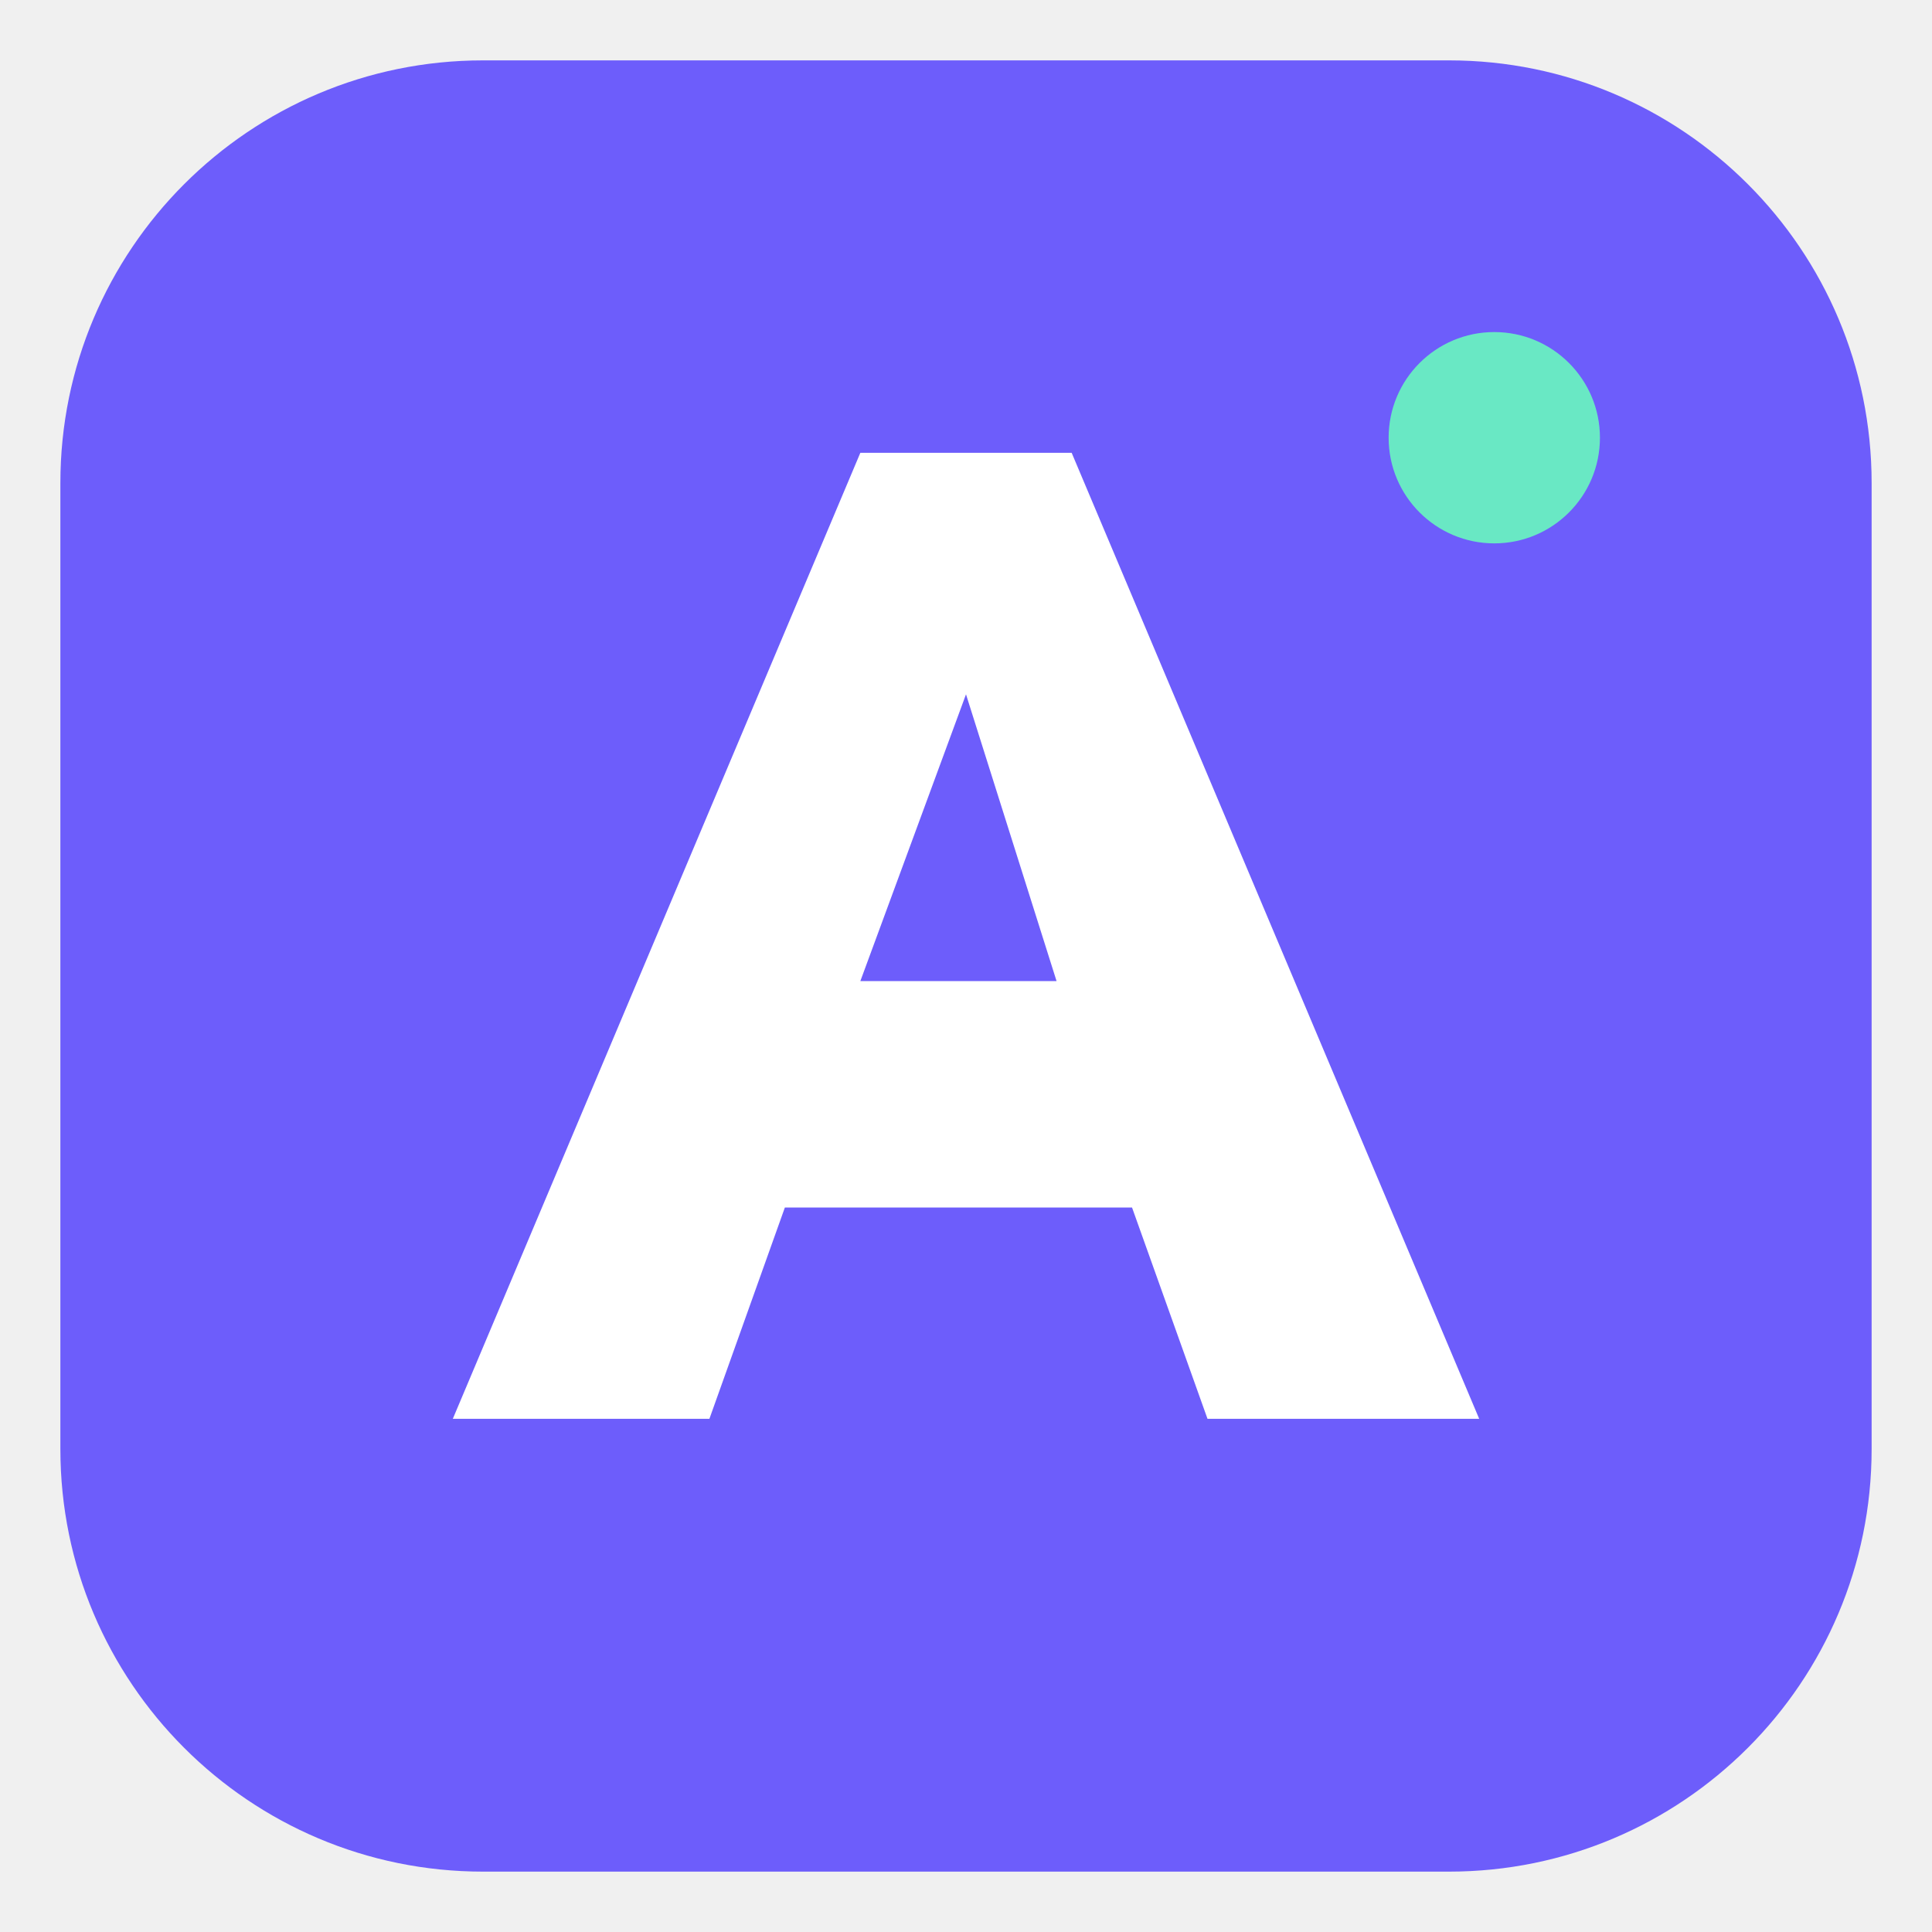
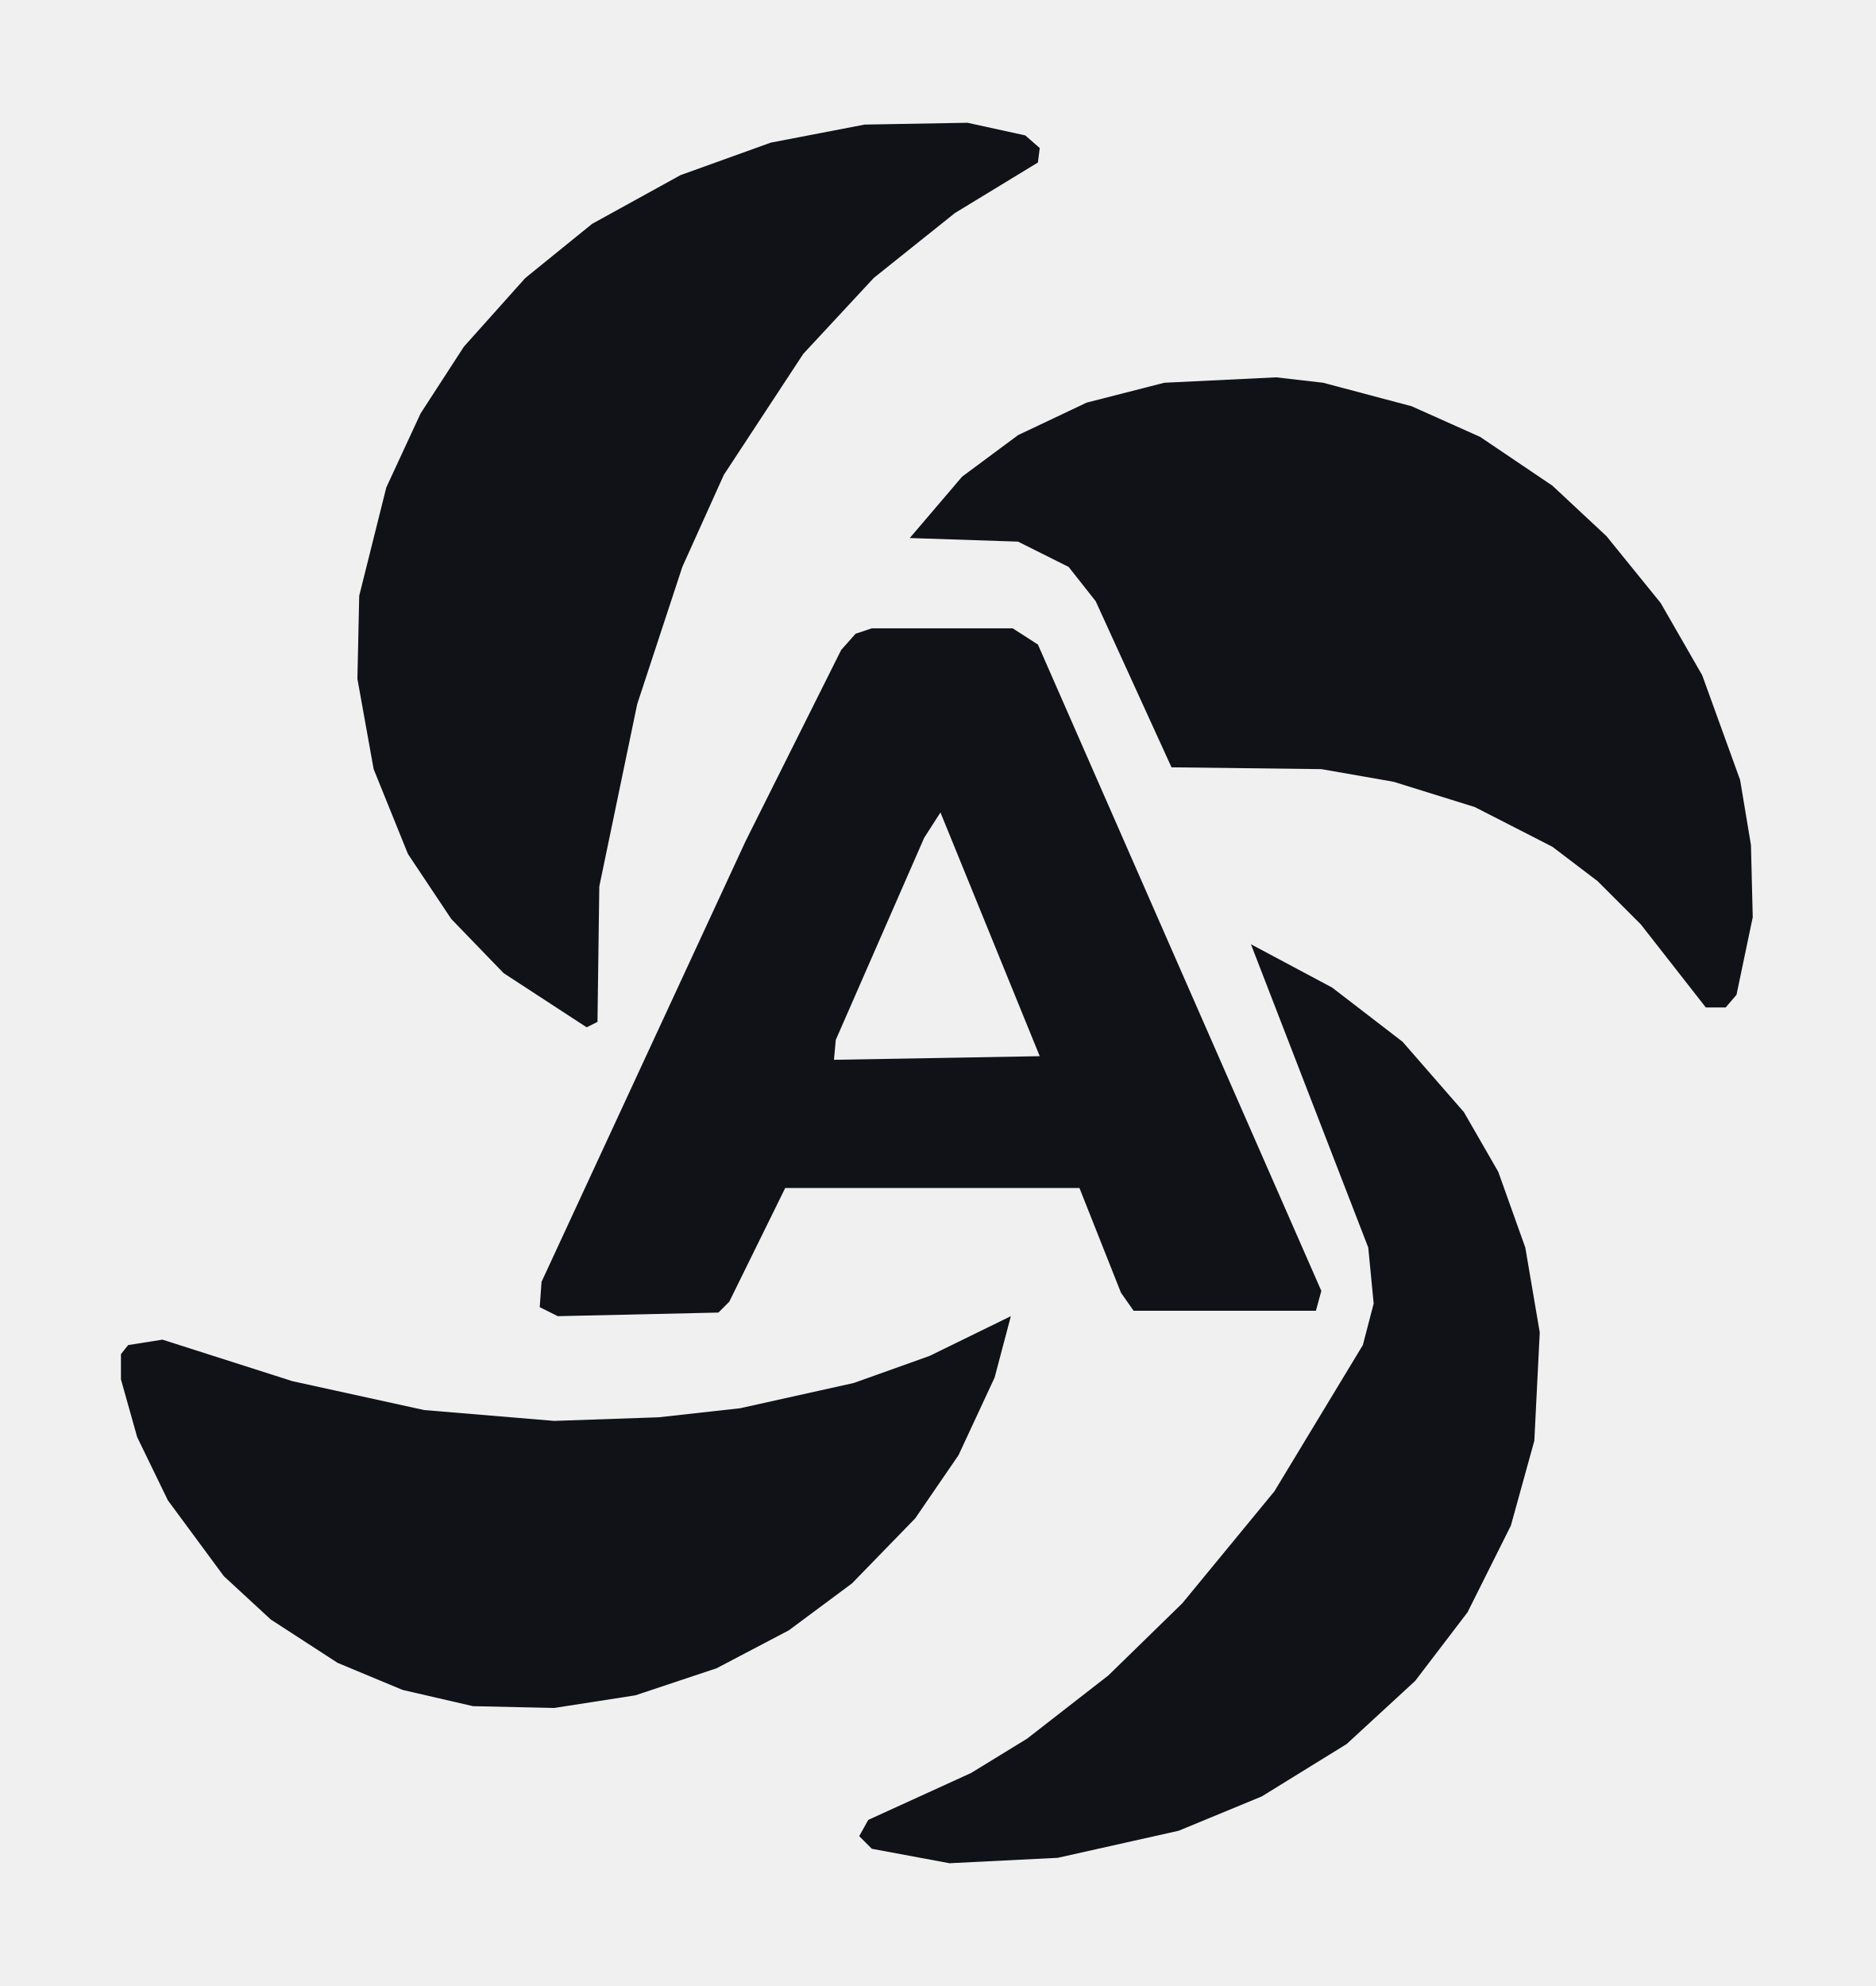
- <svg xmlns="http://www.w3.org/2000/svg" viewBox="0 0 128 128">
-   <rect x="4" y="4" width="120" height="120" rx="28" fill="#6D5DFB" />
-   <path d="M30 94 57 30h14l27 64H80l-5-14H52l-5 14zm27-29h13l-6-19z" fill="white" />
-   <circle cx="99" cy="29" r="7" fill="#69E8C4" />
+ <svg xmlns="http://www.w3.org/2000/svg" viewBox="0 0 1039 1100">
+   <path fill="#111118" fill-rule="evenodd" d="M560,729L515,751L473,766L410,780L365,785L307,787L235,781L162,765L90,742L71,745L67,750L67,764L76,796L93,831L124,873L150,897L187,921L223,936L262,945L307,946L352,939L397,924L437,903L472,877L507,841L531,806L551,763ZM693,523L758,691L761,722L755,745L706,826L655,888L614,928L569,963L538,982L481,1008L476,1017L483,1024L526,1032L586,1029L653,1014L699,995L746,966L784,931L813,893L837,845L850,798L853,738L845,691L830,649L811,616L777,577L738,547ZM474,351L466,360L413,466L300,710L299,724L309,729L398,727L404,721L435,658L598,658L621,716L628,726L729,726L732,715L575,357L561,348L483,348ZM521,450L576,585L462,587L463,576L512,464ZM504,298L564,300L592,314L607,333L649,425L732,426L772,433L817,447L860,469L885,488L909,512L945,558L956,558L962,551L971,508L970,468L964,432L943,374L920,334L890,297L860,269L820,242L782,225L733,212L707,209L645,212L602,223L564,241L533,264ZM568,75L536,68L479,69L427,79L377,97L328,124L291,154L257,192L233,229L214,270L199,330L198,376L207,426L226,473L250,509L279,539L325,569L331,566L332,491L353,390L378,314L401,263L445,196L484,154L529,118L575,90L576,82Z" />
</svg>
